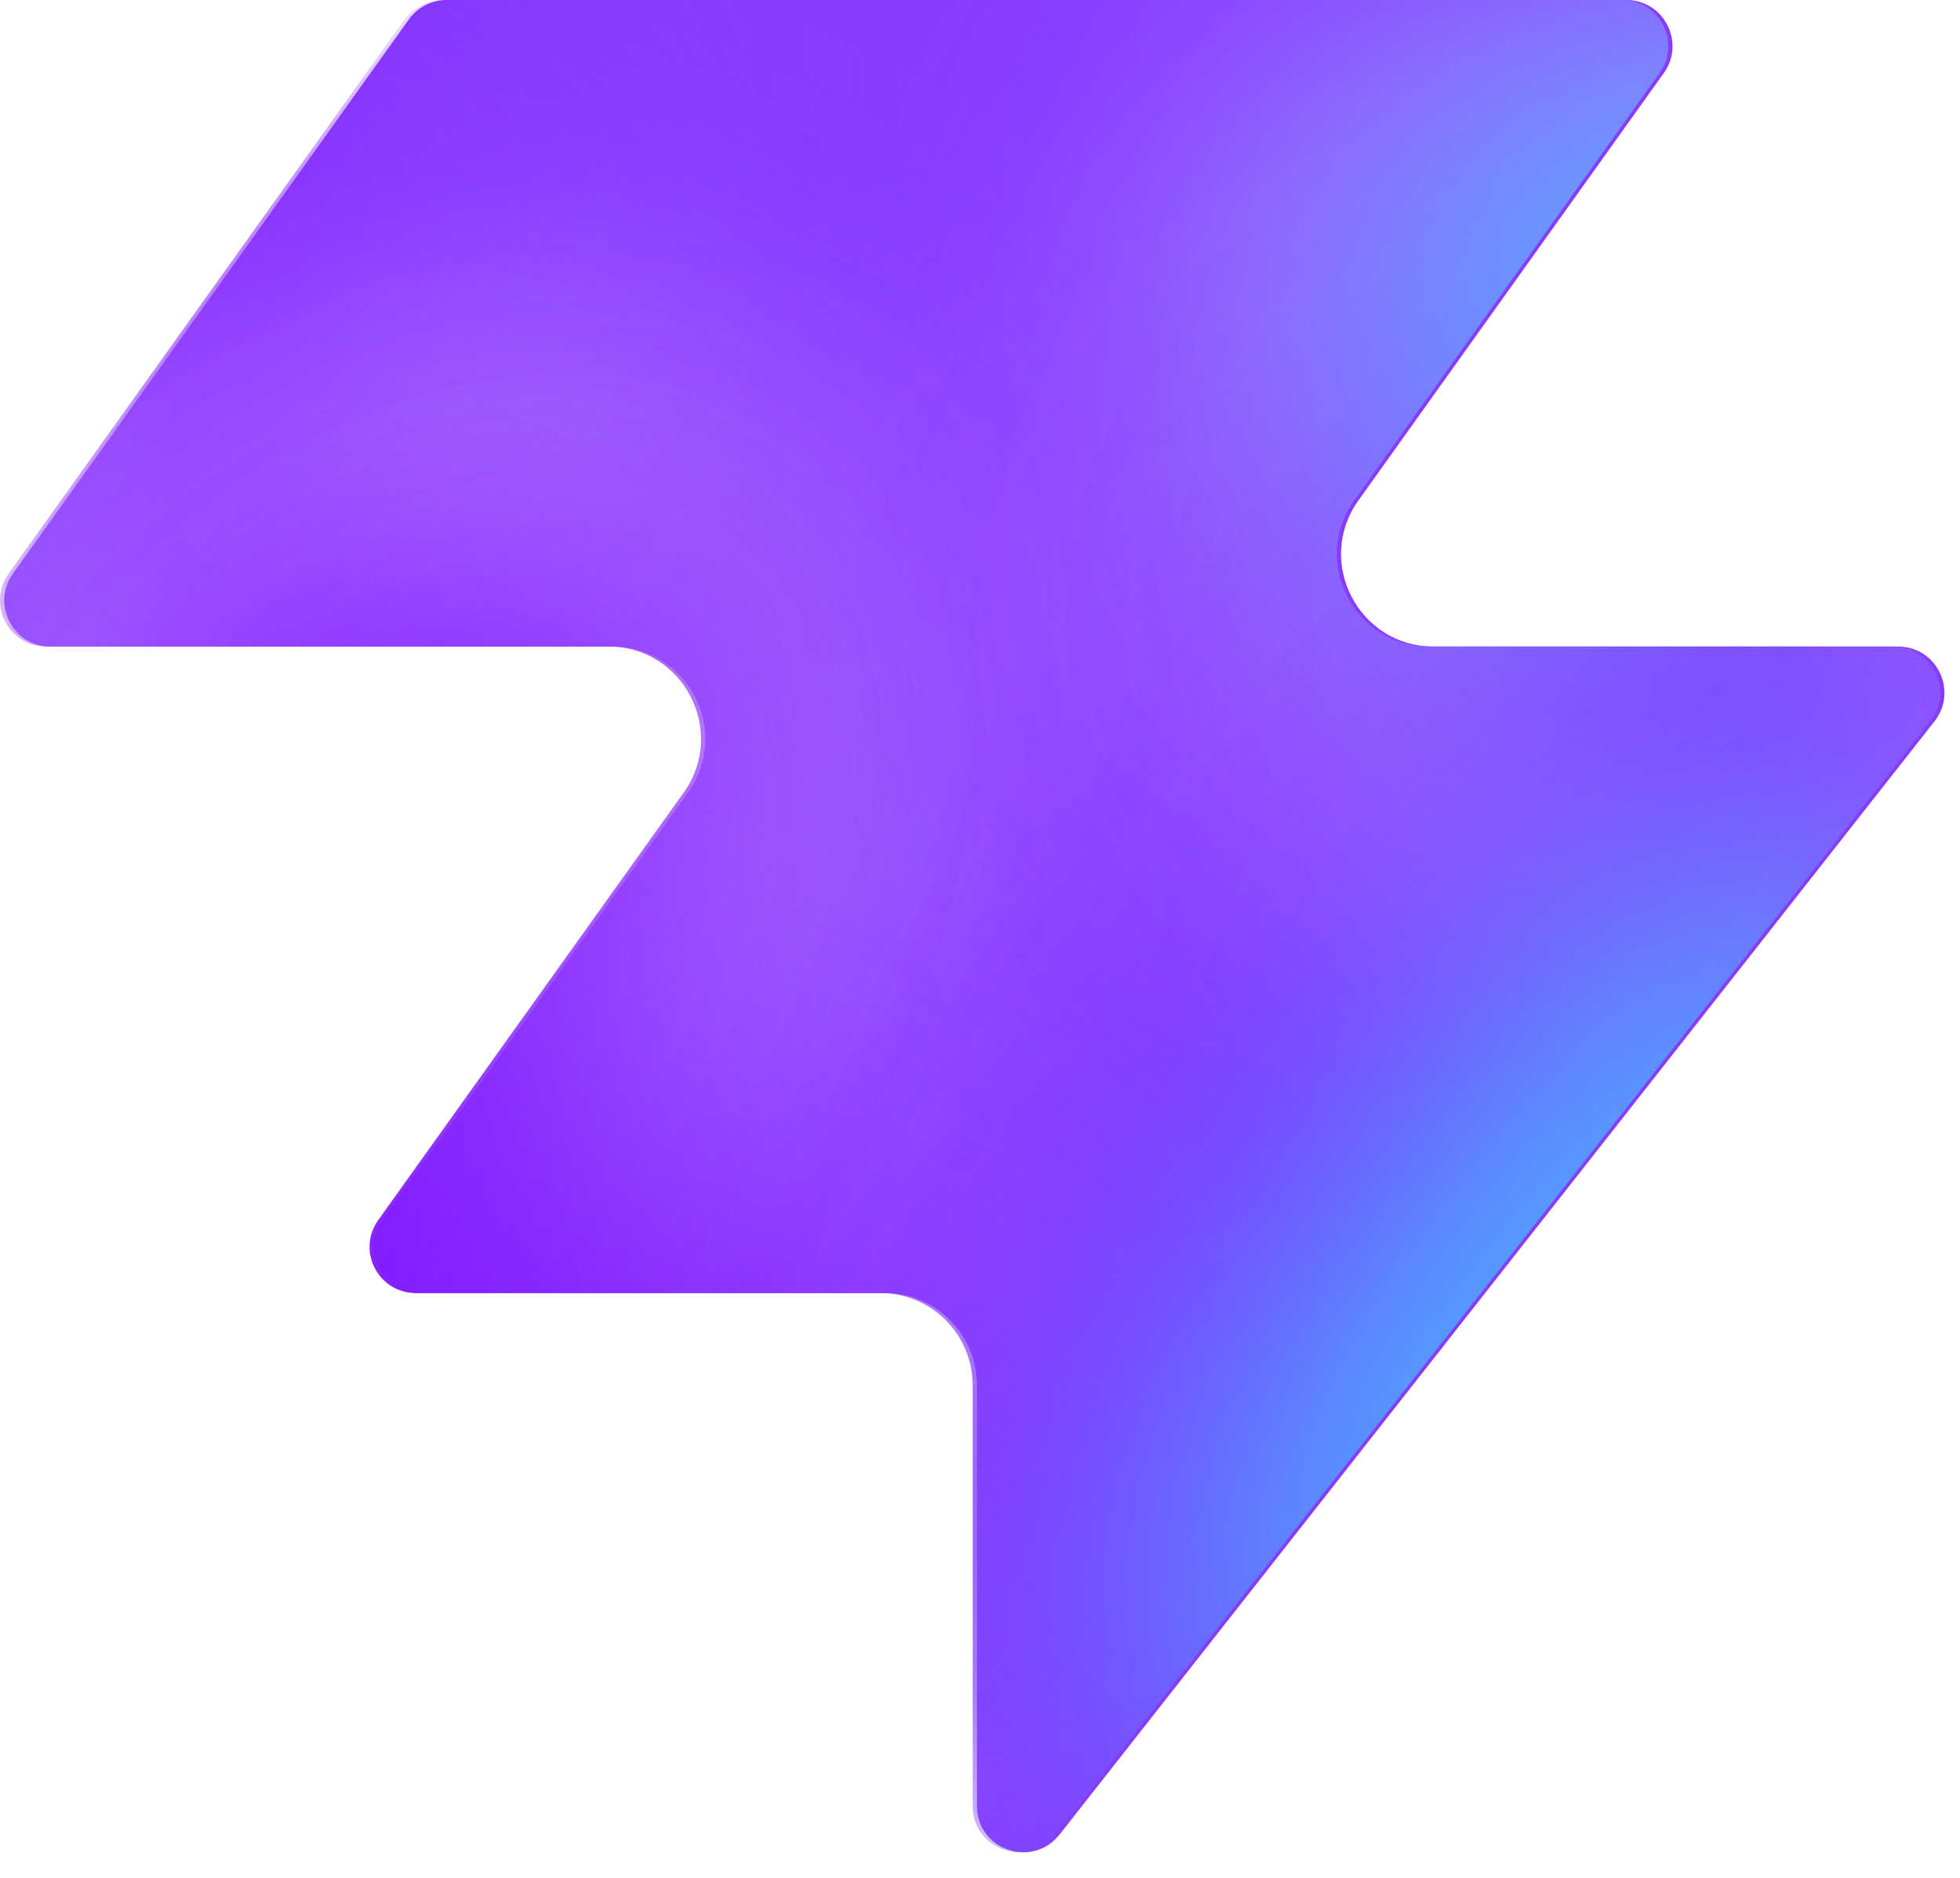
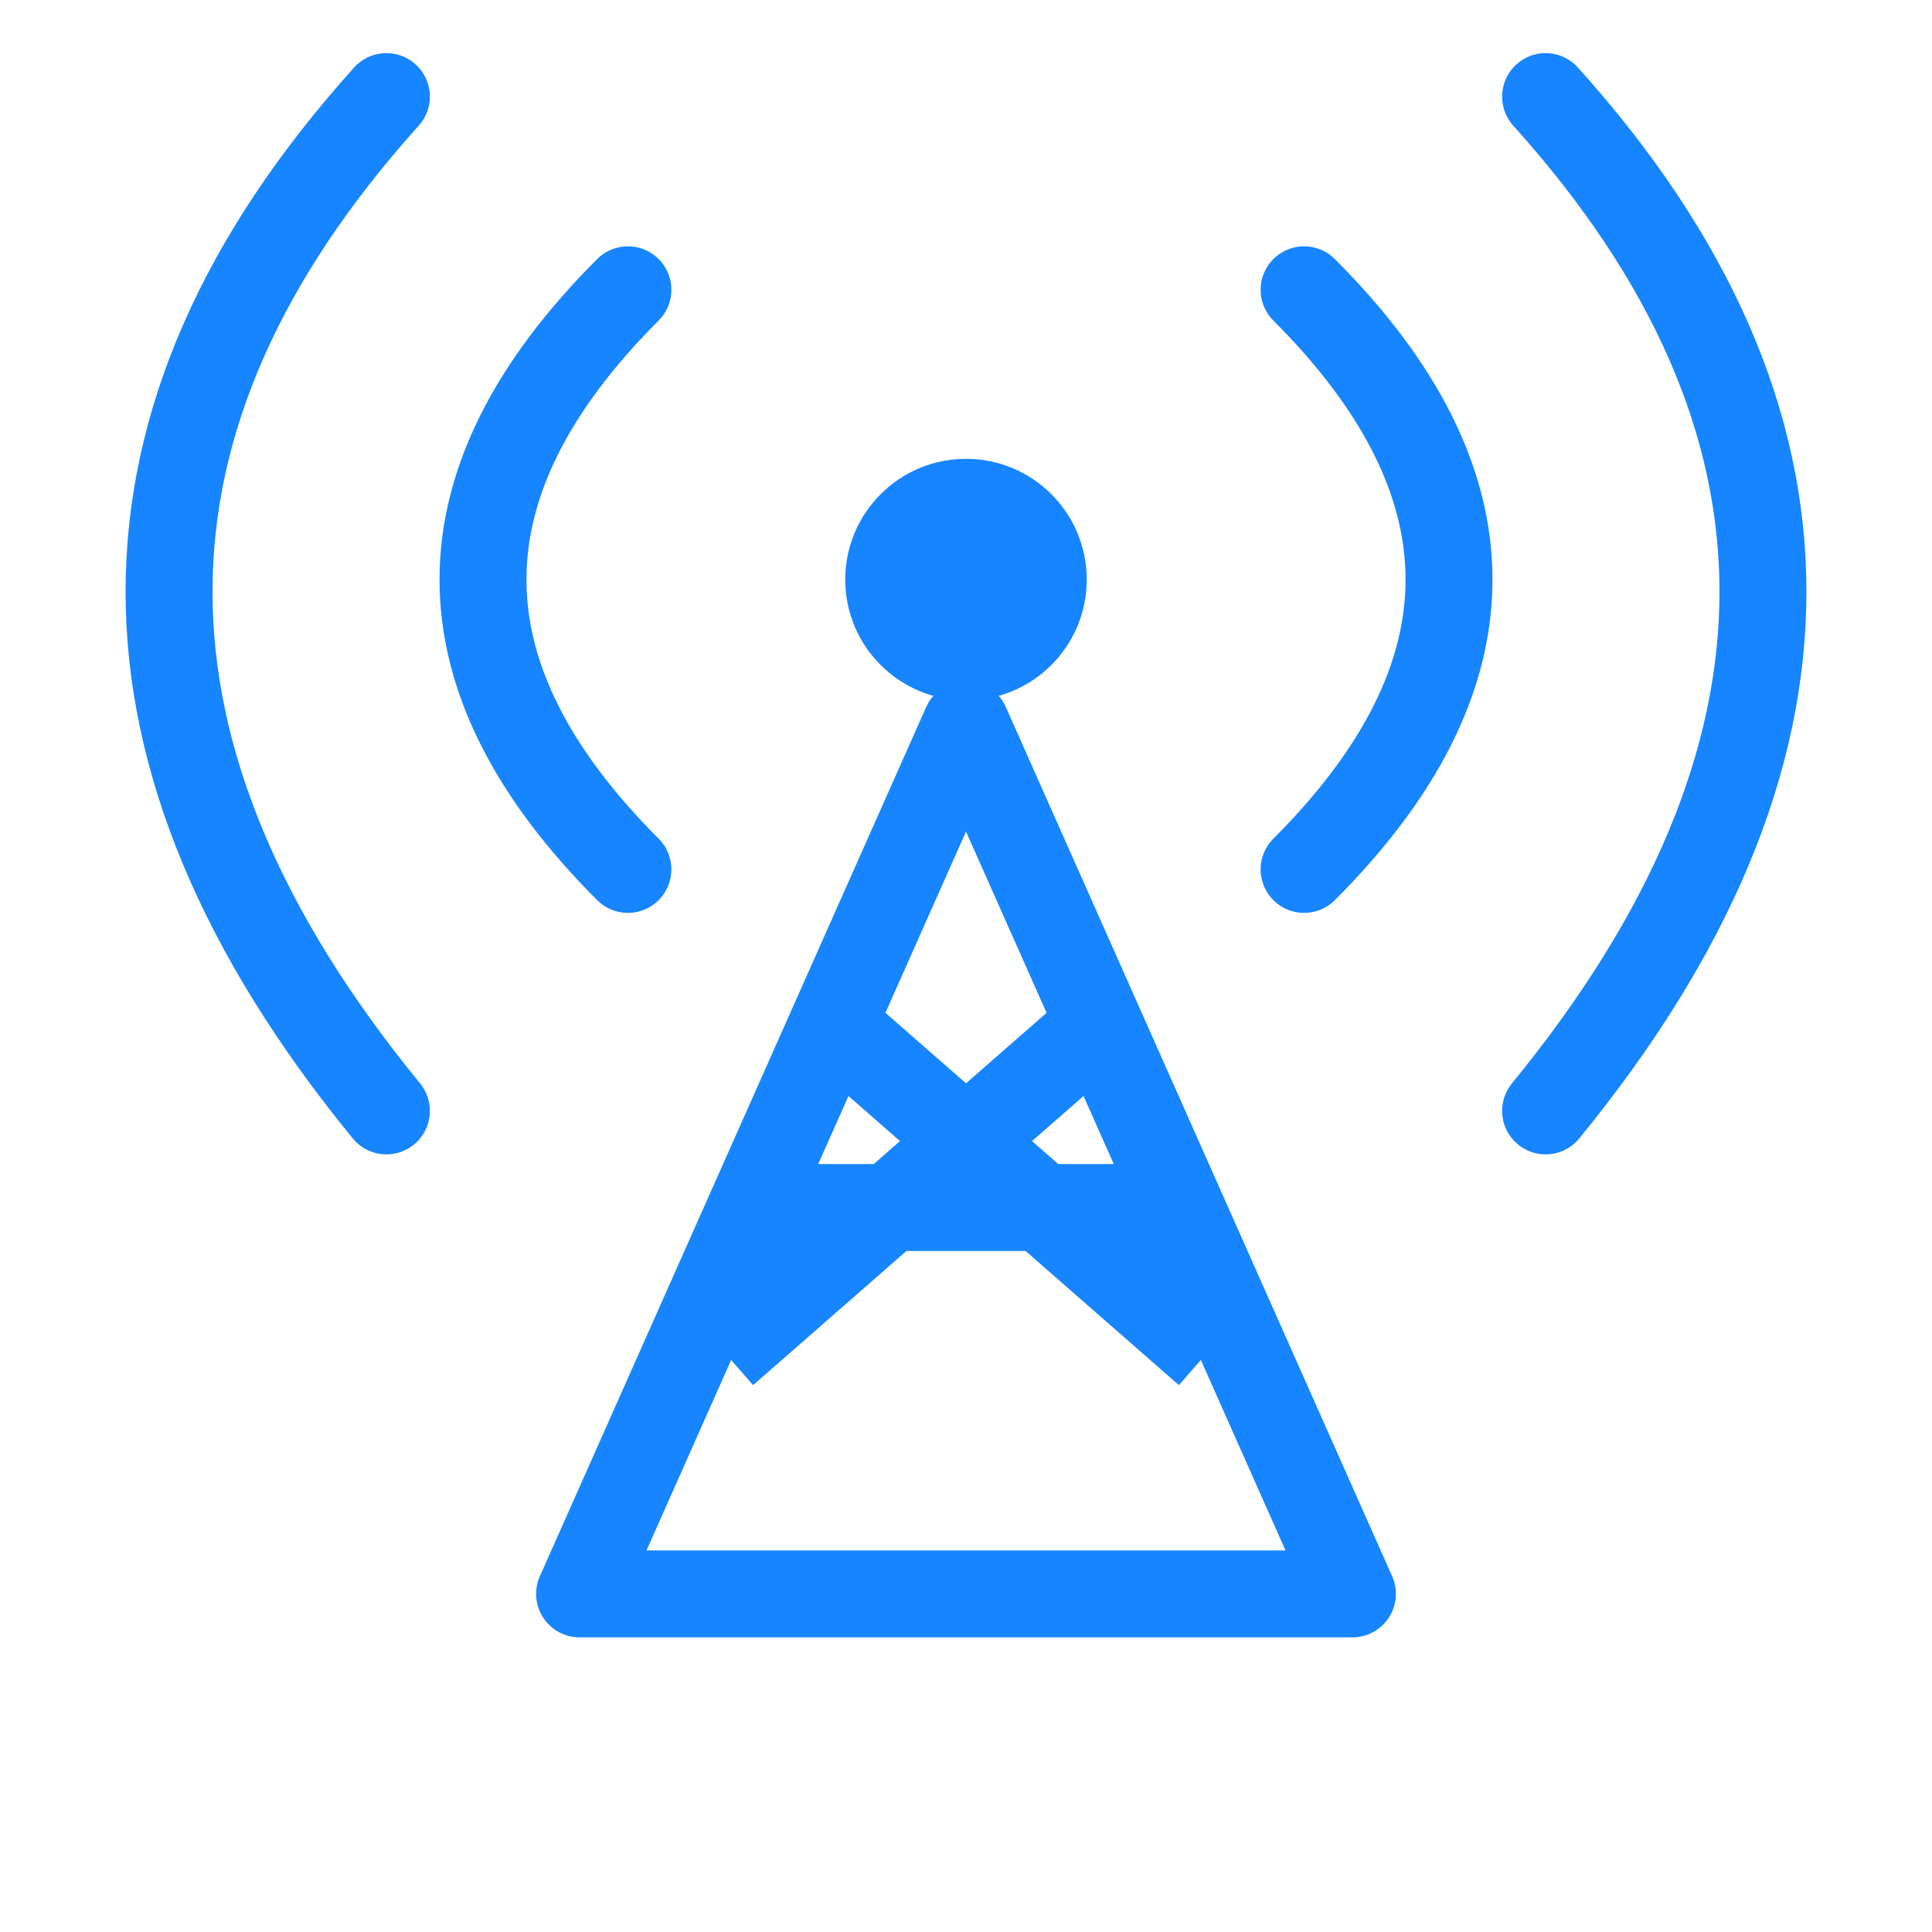
- <svg xmlns="http://www.w3.org/2000/svg" width="48" height="46" fill="none" viewBox="0 0 48 46">
-   <path fill="#863bff" d="M25.946 44.938c-.664.845-2.021.375-2.021-.698V33.937a2.26 2.26 0 0 0-2.262-2.262H10.287c-.92 0-1.456-1.04-.92-1.788l7.48-10.471c1.07-1.497 0-3.578-1.842-3.578H1.237c-.92 0-1.456-1.04-.92-1.788L10.013.474c.214-.297.556-.474.92-.474h28.894c.92 0 1.456 1.04.92 1.788l-7.48 10.471c-1.07 1.498 0 3.579 1.842 3.579h11.377c.943 0 1.473 1.088.89 1.83L25.947 44.94z" style="fill:#863bff;fill:color(display-p3 .525 .23 1);fill-opacity:1" />
-   <mask id="a" width="48" height="46" x="0" y="0" maskUnits="userSpaceOnUse" style="mask-type:alpha">
-     <path fill="#000" d="M25.842 44.938c-.664.844-2.021.375-2.021-.698V33.937a2.26 2.26 0 0 0-2.262-2.262H10.183c-.92 0-1.456-1.04-.92-1.788l7.48-10.471c1.07-1.498 0-3.579-1.842-3.579H1.133c-.92 0-1.456-1.04-.92-1.787L9.91.473c.214-.297.556-.474.92-.474h28.894c.92 0 1.456 1.04.92 1.788l-7.48 10.471c-1.07 1.498 0 3.578 1.842 3.578h11.377c.943 0 1.473 1.088.89 1.832L25.843 44.94z" style="fill:#000;fill-opacity:1" />
-   </mask>
-   <g mask="url(#a)">
-     <g filter="url(#b)">
-       <ellipse cx="5.508" cy="14.704" fill="#ede6ff" rx="5.508" ry="14.704" style="fill:#ede6ff;fill:color(display-p3 .927 .903 1);fill-opacity:1" transform="matrix(.00324 1 1 -.00324 -4.47 31.516)" />
-     </g>
-     <g filter="url(#c)">
-       <ellipse cx="10.399" cy="29.851" fill="#ede6ff" rx="10.399" ry="29.851" style="fill:#ede6ff;fill:color(display-p3 .927 .903 1);fill-opacity:1" transform="matrix(.00324 1 1 -.00324 -39.328 7.883)" />
-     </g>
-     <g filter="url(#d)">
-       <ellipse cx="5.508" cy="30.487" fill="#7e14ff" rx="5.508" ry="30.487" style="fill:#7e14ff;fill:color(display-p3 .492 .077 1);fill-opacity:1" transform="rotate(89.814 -25.913 -14.639)scale(1 -1)" />
-     </g>
-     <g filter="url(#e)">
-       <ellipse cx="5.508" cy="30.599" fill="#7e14ff" rx="5.508" ry="30.599" style="fill:#7e14ff;fill:color(display-p3 .492 .077 1);fill-opacity:1" transform="rotate(89.814 -32.644 -3.334)scale(1 -1)" />
-     </g>
-     <g filter="url(#f)">
-       <ellipse cx="5.508" cy="30.599" fill="#7e14ff" rx="5.508" ry="30.599" style="fill:#7e14ff;fill:color(display-p3 .492 .077 1);fill-opacity:1" transform="matrix(.00324 1 1 -.00324 -34.34 30.47)" />
-     </g>
-     <g filter="url(#g)">
-       <ellipse cx="14.072" cy="22.078" fill="#ede6ff" rx="14.072" ry="22.078" style="fill:#ede6ff;fill:color(display-p3 .927 .903 1);fill-opacity:1" transform="rotate(93.35 24.506 48.493)scale(-1 1)" />
-     </g>
-     <g filter="url(#h)">
-       <ellipse cx="3.47" cy="21.501" fill="#7e14ff" rx="3.47" ry="21.501" style="fill:#7e14ff;fill:color(display-p3 .492 .077 1);fill-opacity:1" transform="rotate(89.009 28.708 47.59)scale(-1 1)" />
-     </g>
-     <g filter="url(#i)">
-       <ellipse cx="3.47" cy="21.501" fill="#7e14ff" rx="3.47" ry="21.501" style="fill:#7e14ff;fill:color(display-p3 .492 .077 1);fill-opacity:1" transform="rotate(89.009 28.708 47.59)scale(-1 1)" />
-     </g>
-     <g filter="url(#j)">
-       <ellipse cx=".387" cy="8.972" fill="#7e14ff" rx="4.407" ry="29.108" style="fill:#7e14ff;fill:color(display-p3 .492 .077 1);fill-opacity:1" transform="rotate(39.51 .387 8.972)" />
-     </g>
-     <g filter="url(#k)">
-       <ellipse cx="47.523" cy="-6.092" fill="#7e14ff" rx="4.407" ry="29.108" style="fill:#7e14ff;fill:color(display-p3 .492 .077 1);fill-opacity:1" transform="rotate(37.892 47.523 -6.092)" />
-     </g>
-     <g filter="url(#l)">
-       <ellipse cx="41.412" cy="6.333" fill="#47bfff" rx="5.971" ry="9.665" style="fill:#47bfff;fill:color(display-p3 .28 .748 1);fill-opacity:1" transform="rotate(37.892 41.412 6.333)" />
-     </g>
-     <g filter="url(#m)">
-       <ellipse cx="-1.879" cy="38.332" fill="#7e14ff" rx="4.407" ry="29.108" style="fill:#7e14ff;fill:color(display-p3 .492 .077 1);fill-opacity:1" transform="rotate(37.892 -1.88 38.332)" />
-     </g>
-     <g filter="url(#n)">
-       <ellipse cx="-1.879" cy="38.332" fill="#7e14ff" rx="4.407" ry="29.108" style="fill:#7e14ff;fill:color(display-p3 .492 .077 1);fill-opacity:1" transform="rotate(37.892 -1.88 38.332)" />
-     </g>
-     <g filter="url(#o)">
-       <ellipse cx="35.651" cy="29.907" fill="#7e14ff" rx="4.407" ry="29.108" style="fill:#7e14ff;fill:color(display-p3 .492 .077 1);fill-opacity:1" transform="rotate(37.892 35.651 29.907)" />
-     </g>
-     <g filter="url(#p)">
-       <ellipse cx="38.418" cy="32.4" fill="#47bfff" rx="5.971" ry="15.297" style="fill:#47bfff;fill:color(display-p3 .28 .748 1);fill-opacity:1" transform="rotate(37.892 38.418 32.4)" />
-     </g>
-   </g>
-   <defs>
-     <filter id="b" width="60.045" height="41.654" x="-19.77" y="16.149" color-interpolation-filters="sRGB" filterUnits="userSpaceOnUse">
-       <feFlood flood-opacity="0" result="BackgroundImageFix" />
-       <feBlend in="SourceGraphic" in2="BackgroundImageFix" result="shape" />
-       <feGaussianBlur result="effect1_foregroundBlur_2002_17158" stdDeviation="7.659" />
-     </filter>
-     <filter id="c" width="90.34" height="51.437" x="-54.613" y="-7.533" color-interpolation-filters="sRGB" filterUnits="userSpaceOnUse">
-       <feFlood flood-opacity="0" result="BackgroundImageFix" />
-       <feBlend in="SourceGraphic" in2="BackgroundImageFix" result="shape" />
-       <feGaussianBlur result="effect1_foregroundBlur_2002_17158" stdDeviation="7.659" />
-     </filter>
-     <filter id="d" width="79.355" height="29.4" x="-49.64" y="2.03" color-interpolation-filters="sRGB" filterUnits="userSpaceOnUse">
-       <feFlood flood-opacity="0" result="BackgroundImageFix" />
-       <feBlend in="SourceGraphic" in2="BackgroundImageFix" result="shape" />
-       <feGaussianBlur result="effect1_foregroundBlur_2002_17158" stdDeviation="4.596" />
-     </filter>
-     <filter id="e" width="79.579" height="29.4" x="-45.045" y="20.029" color-interpolation-filters="sRGB" filterUnits="userSpaceOnUse">
-       <feFlood flood-opacity="0" result="BackgroundImageFix" />
-       <feBlend in="SourceGraphic" in2="BackgroundImageFix" result="shape" />
-       <feGaussianBlur result="effect1_foregroundBlur_2002_17158" stdDeviation="4.596" />
-     </filter>
-     <filter id="f" width="79.579" height="29.4" x="-43.513" y="21.178" color-interpolation-filters="sRGB" filterUnits="userSpaceOnUse">
-       <feFlood flood-opacity="0" result="BackgroundImageFix" />
-       <feBlend in="SourceGraphic" in2="BackgroundImageFix" result="shape" />
-       <feGaussianBlur result="effect1_foregroundBlur_2002_17158" stdDeviation="4.596" />
-     </filter>
-     <filter id="g" width="74.749" height="58.852" x="15.756" y="-17.901" color-interpolation-filters="sRGB" filterUnits="userSpaceOnUse">
-       <feFlood flood-opacity="0" result="BackgroundImageFix" />
-       <feBlend in="SourceGraphic" in2="BackgroundImageFix" result="shape" />
-       <feGaussianBlur result="effect1_foregroundBlur_2002_17158" stdDeviation="7.659" />
-     </filter>
-     <filter id="h" width="61.377" height="25.362" x="23.548" y="2.284" color-interpolation-filters="sRGB" filterUnits="userSpaceOnUse">
-       <feFlood flood-opacity="0" result="BackgroundImageFix" />
-       <feBlend in="SourceGraphic" in2="BackgroundImageFix" result="shape" />
-       <feGaussianBlur result="effect1_foregroundBlur_2002_17158" stdDeviation="4.596" />
-     </filter>
-     <filter id="i" width="61.377" height="25.362" x="23.548" y="2.284" color-interpolation-filters="sRGB" filterUnits="userSpaceOnUse">
-       <feFlood flood-opacity="0" result="BackgroundImageFix" />
-       <feBlend in="SourceGraphic" in2="BackgroundImageFix" result="shape" />
-       <feGaussianBlur result="effect1_foregroundBlur_2002_17158" stdDeviation="4.596" />
-     </filter>
-     <filter id="j" width="56.045" height="63.649" x="-27.636" y="-22.853" color-interpolation-filters="sRGB" filterUnits="userSpaceOnUse">
-       <feFlood flood-opacity="0" result="BackgroundImageFix" />
-       <feBlend in="SourceGraphic" in2="BackgroundImageFix" result="shape" />
-       <feGaussianBlur result="effect1_foregroundBlur_2002_17158" stdDeviation="4.596" />
-     </filter>
-     <filter id="k" width="54.814" height="64.646" x="20.116" y="-38.415" color-interpolation-filters="sRGB" filterUnits="userSpaceOnUse">
-       <feFlood flood-opacity="0" result="BackgroundImageFix" />
-       <feBlend in="SourceGraphic" in2="BackgroundImageFix" result="shape" />
-       <feGaussianBlur result="effect1_foregroundBlur_2002_17158" stdDeviation="4.596" />
-     </filter>
-     <filter id="l" width="33.541" height="35.313" x="24.641" y="-11.323" color-interpolation-filters="sRGB" filterUnits="userSpaceOnUse">
-       <feFlood flood-opacity="0" result="BackgroundImageFix" />
-       <feBlend in="SourceGraphic" in2="BackgroundImageFix" result="shape" />
-       <feGaussianBlur result="effect1_foregroundBlur_2002_17158" stdDeviation="4.596" />
-     </filter>
-     <filter id="m" width="54.814" height="64.646" x="-29.286" y="6.009" color-interpolation-filters="sRGB" filterUnits="userSpaceOnUse">
-       <feFlood flood-opacity="0" result="BackgroundImageFix" />
-       <feBlend in="SourceGraphic" in2="BackgroundImageFix" result="shape" />
-       <feGaussianBlur result="effect1_foregroundBlur_2002_17158" stdDeviation="4.596" />
-     </filter>
-     <filter id="n" width="54.814" height="64.646" x="-29.286" y="6.009" color-interpolation-filters="sRGB" filterUnits="userSpaceOnUse">
-       <feFlood flood-opacity="0" result="BackgroundImageFix" />
-       <feBlend in="SourceGraphic" in2="BackgroundImageFix" result="shape" />
-       <feGaussianBlur result="effect1_foregroundBlur_2002_17158" stdDeviation="4.596" />
-     </filter>
-     <filter id="o" width="54.814" height="64.646" x="8.244" y="-2.416" color-interpolation-filters="sRGB" filterUnits="userSpaceOnUse">
-       <feFlood flood-opacity="0" result="BackgroundImageFix" />
-       <feBlend in="SourceGraphic" in2="BackgroundImageFix" result="shape" />
-       <feGaussianBlur result="effect1_foregroundBlur_2002_17158" stdDeviation="4.596" />
-     </filter>
-     <filter id="p" width="39.409" height="43.623" x="18.713" y="10.588" color-interpolation-filters="sRGB" filterUnits="userSpaceOnUse">
-       <feFlood flood-opacity="0" result="BackgroundImageFix" />
-       <feBlend in="SourceGraphic" in2="BackgroundImageFix" result="shape" />
-       <feGaussianBlur result="effect1_foregroundBlur_2002_17158" stdDeviation="4.596" />
-     </filter>
-   </defs>
+ <svg xmlns="http://www.w3.org/2000/svg" viewBox="0 0 40 40" width="40" height="40" fill="none">
+   <path d="M20 15 L12 33 H28 Z M16 25 H24 M15 28 L23 21 M25 28 L17 21" stroke="#1685ff" stroke-width="1.8" stroke-linejoin="round" />
+   <circle cx="20" cy="12" r="2.5" fill="#1685ff" />
+   <path d="M13 6 Q7 12 13 18 M27 6 Q33 12 27 18 M8 2 Q-1 12 8 23 M32 2 Q41 12 32 23" stroke="#1685ff" stroke-width="1.8" stroke-linecap="round" />
</svg>
